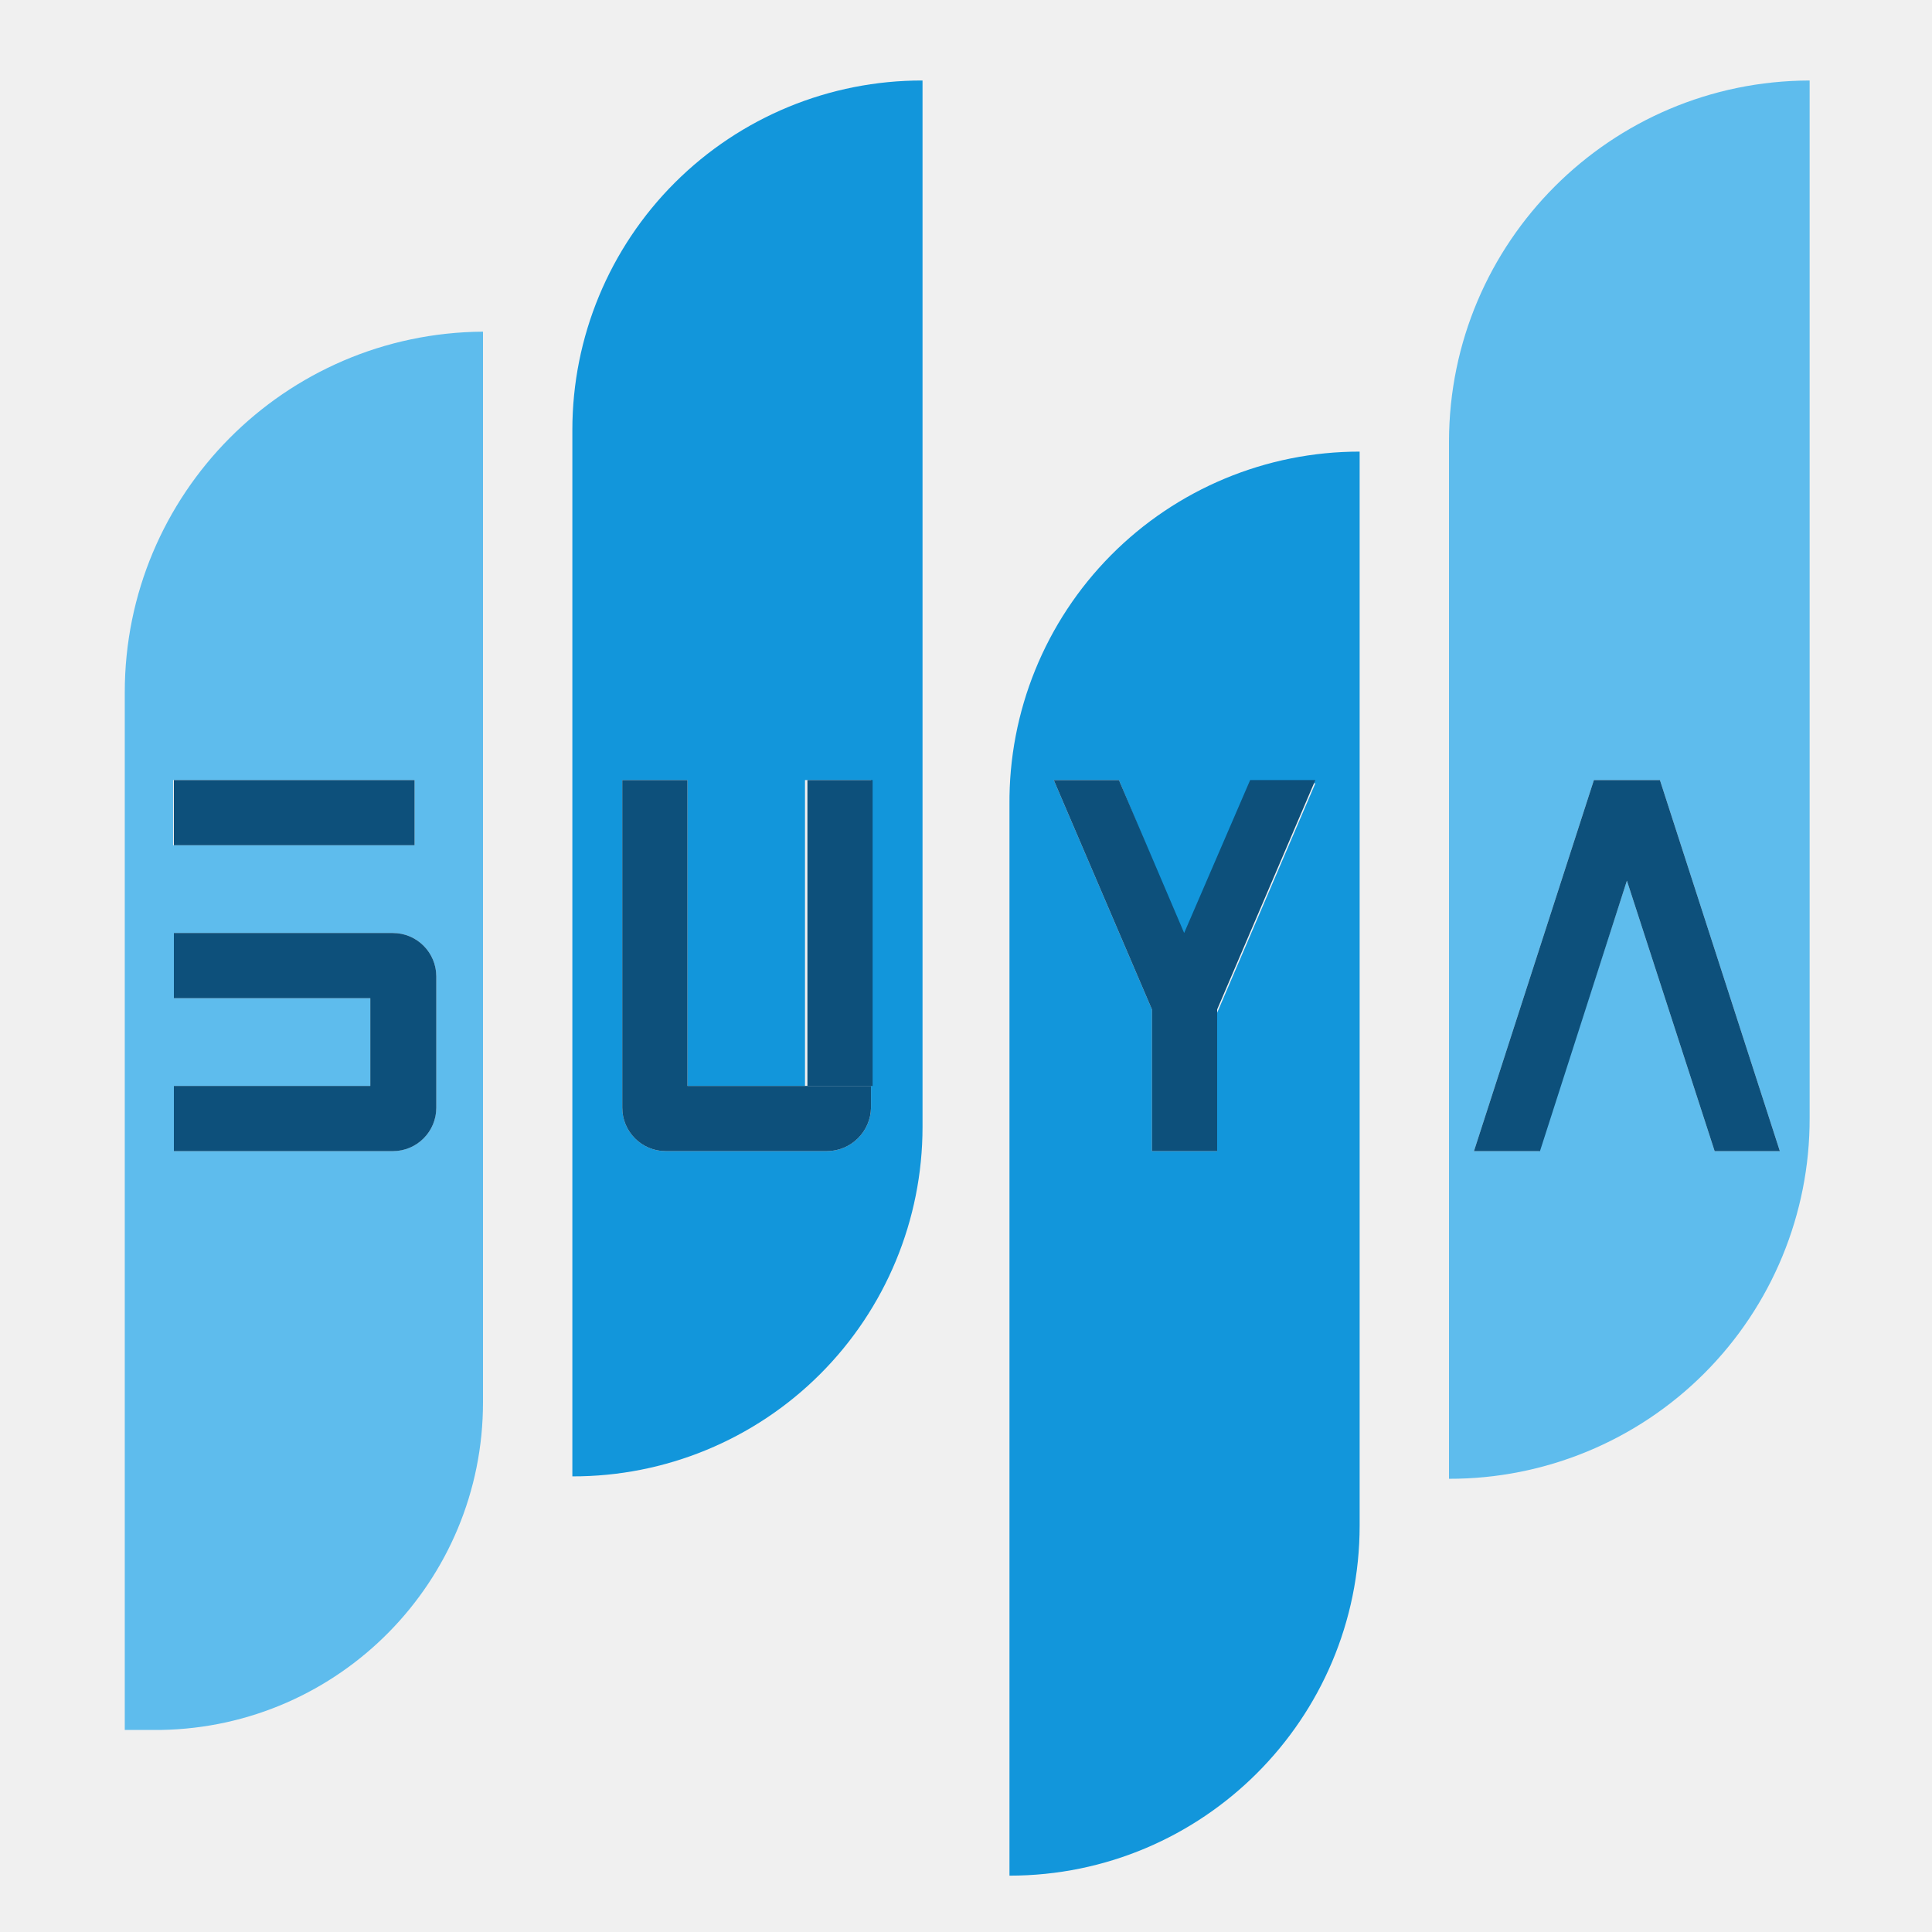
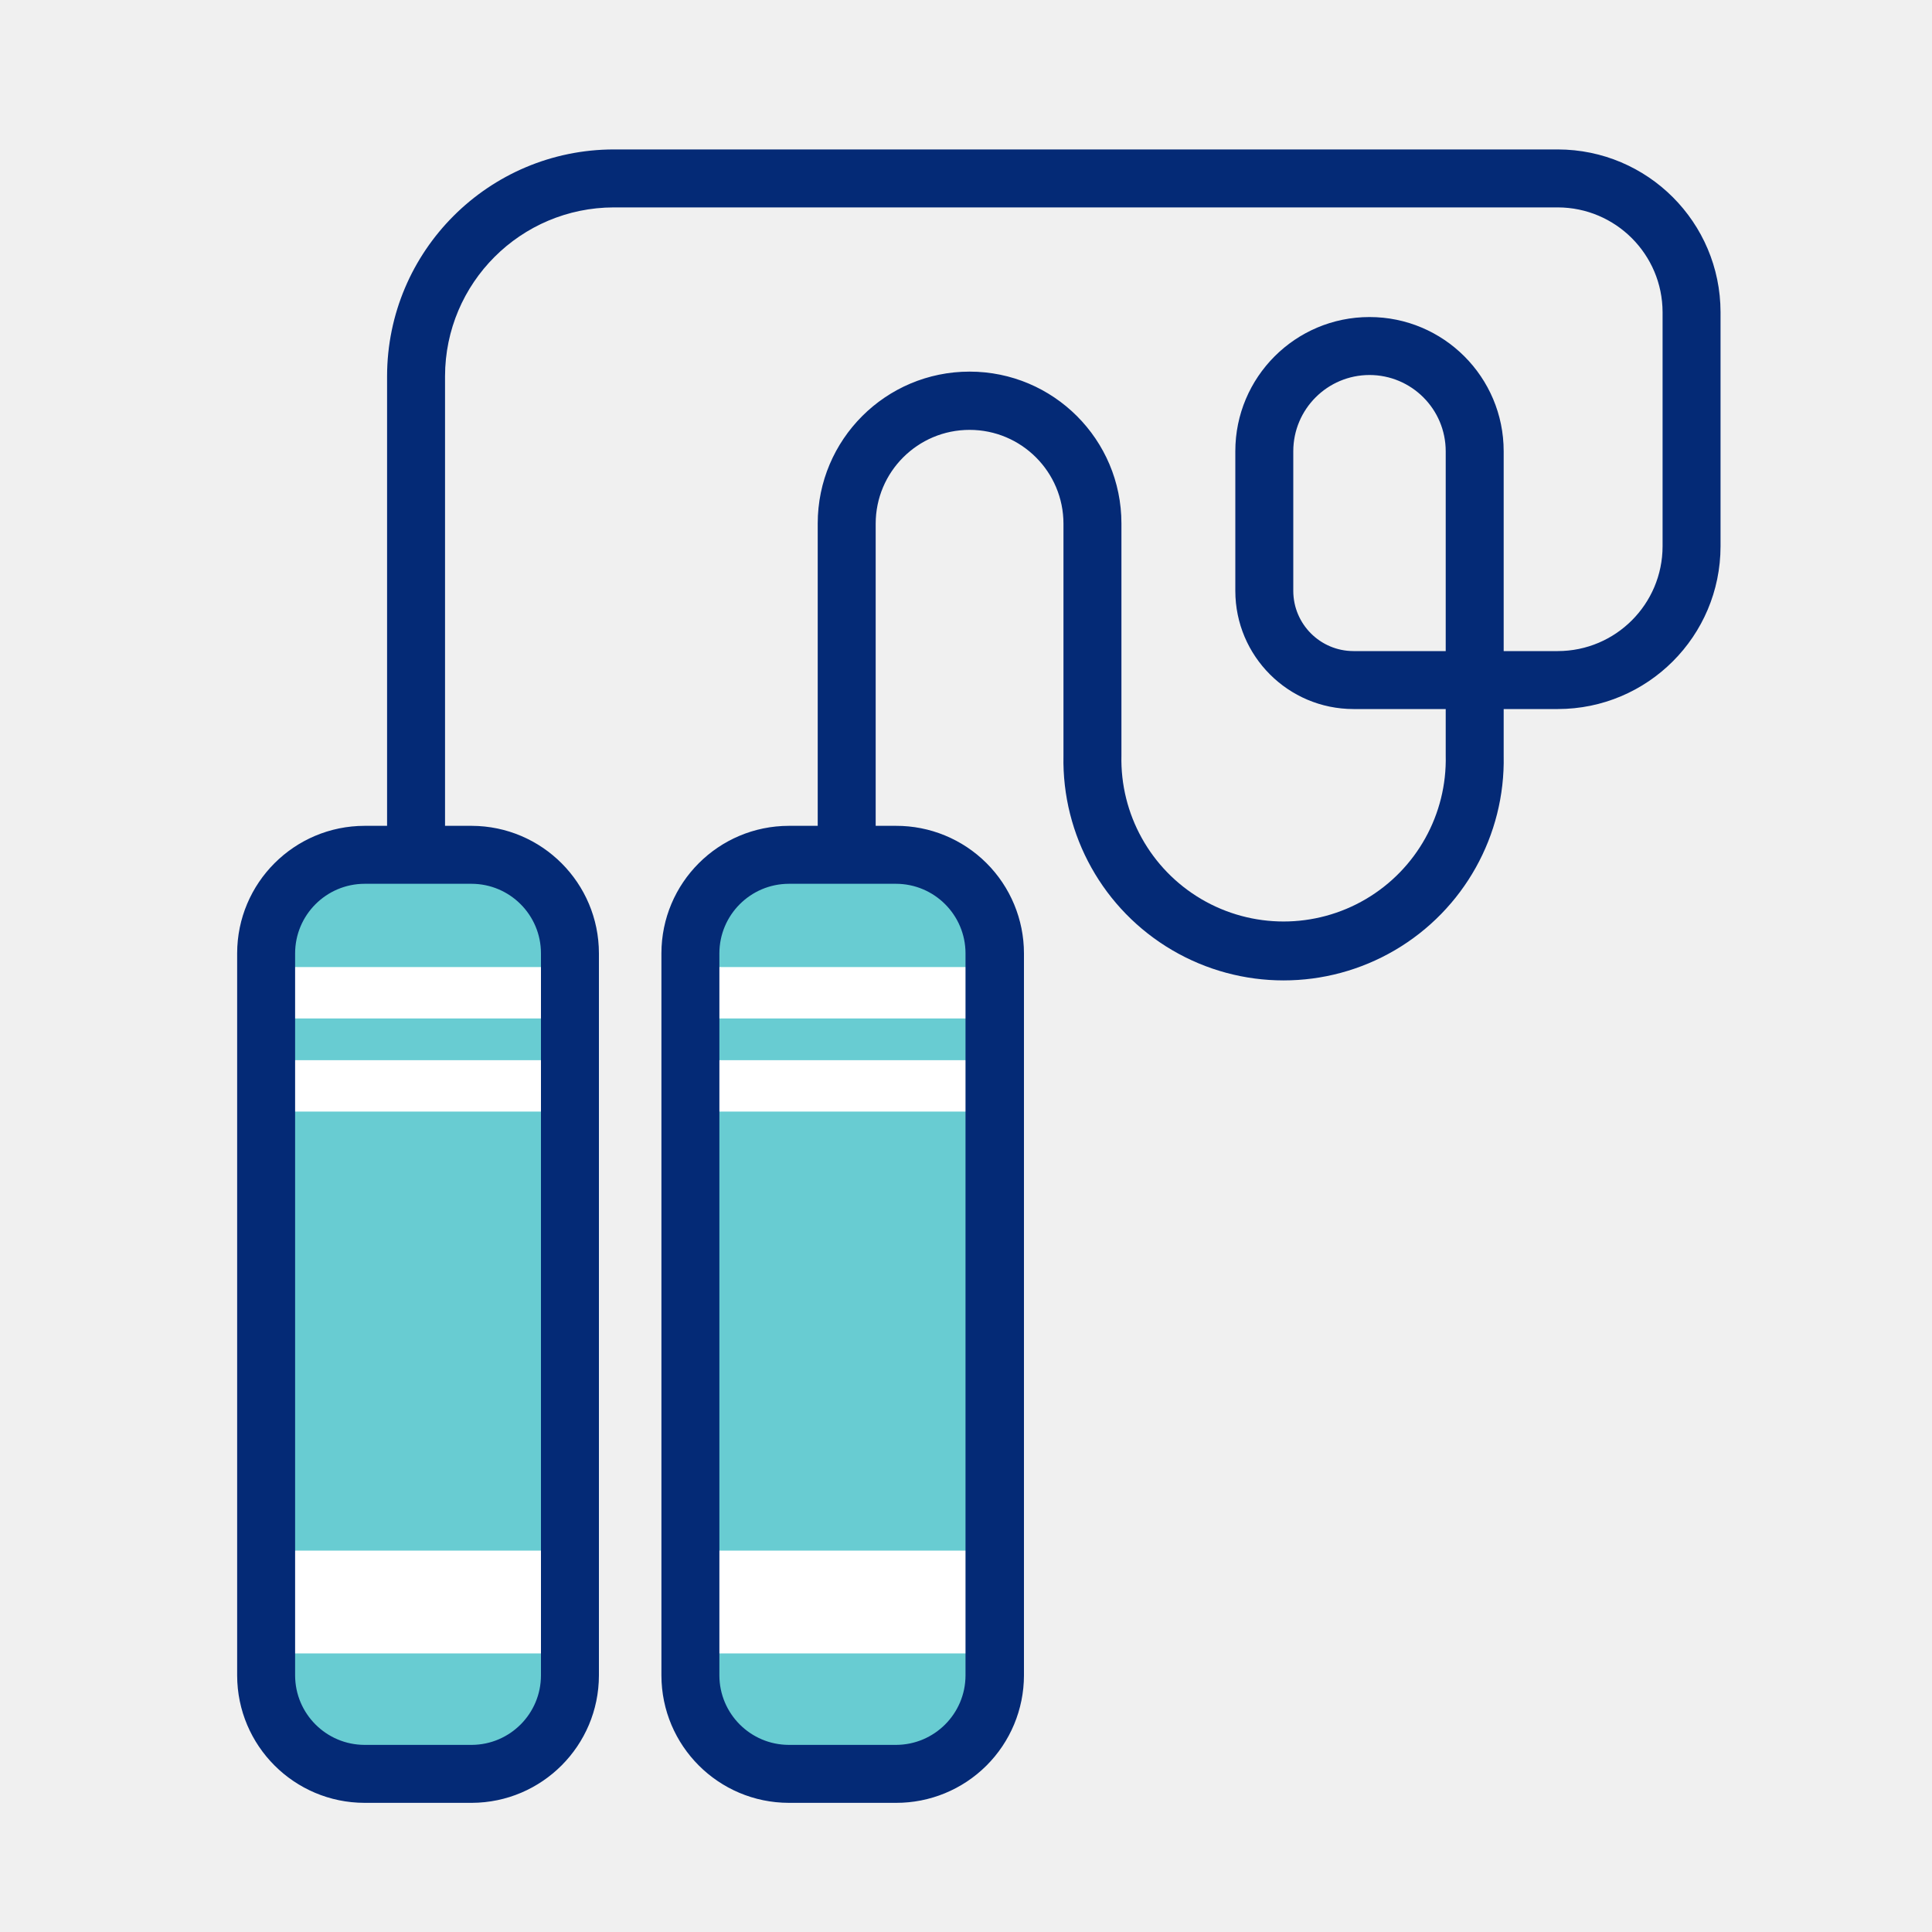
- <svg xmlns="http://www.w3.org/2000/svg" t="1758525317599" class="icon" viewBox="0 0 1024 1024" version="1.1" p-id="2466" data-spm-anchor-id="a313x.manage_type_myprojects.0.i20.68bd3a81hAoyiF" width="32" height="32">
-   <path d="M303.36 227.84v554.667A185.173 185.173 0 0 0 488.96 597.333V42.667a185.173 185.173 0 0 0-185.6 185.173zM426.667 413.44h34.987v162.133H426.667z m34.987 162.133v11.52a23.467 23.467 0 0 1-23.467 23.04h-85.333a23.04 23.04 0 0 1-23.04-23.04V413.44h34.56v162.133z" fill="#1296db" p-id="2467" data-spm-anchor-id="a313x.manage_type_myprojects.0.i21.68bd3a81hAoyiF" class="" />
-   <path d="M535.04 426.667v567.467a185.6 185.6 0 0 0 185.6-185.6V239.36A185.6 185.6 0 0 0 535.04 426.667z m92.587 69.547l34.987-81.067h34.56l-52.053 121.6v73.387h-34.56v-75.093l-52.053-121.6h34.56z" fill="#1296db" p-id="2468" data-spm-anchor-id="a313x.manage_type_myprojects.0.i19.68bd3a81hAoyiF" class="" />
-   <path d="M66.133 366.933v549.973H85.333a173.653 173.653 0 0 0 170.667-173.653V175.787A191.147 191.147 0 0 0 66.133 366.933z m130.133 243.2H92.16v-34.56H196.267z m0-81.067H92.16v-34.56H196.267z m34.987-11.52v69.547a23.04 23.04 0 0 1-23.04 23.04H196.267v-115.627h11.947a23.04 23.04 0 0 1 23.04 23.04z m-11.52-69.547h-128v-34.56h128zM768 233.813v549.973a190.72 190.72 0 0 0 191.147-191.147V42.667A191.573 191.573 0 0 0 768 233.813z m140.8 376.32l-46.507-143.36-46.507 143.36h-34.56l63.573-196.693h34.987l63.573 196.693z" fill="#5ebced" p-id="2469" data-spm-anchor-id="a313x.manage_type_myprojects.0.i18.68bd3a81hAoyiF" class="" />
-   <path d="M364.373 413.44h-34.56v173.653a23.04 23.04 0 0 0 23.04 23.04h85.333a23.467 23.467 0 0 0 23.467-23.04v-11.52H364.373z" fill="#0d507b" p-id="2470" data-spm-anchor-id="a313x.manage_type_myprojects.0.i24.68bd3a81hAoyiF" class="selected" />
-   <path d="M427.947 413.44h34.56v162.133h-34.56zM844.8 413.44l-63.573 196.693h34.987l46.08-143.36 46.507 143.36h34.56l-63.573-196.693h-34.987zM610.56 535.04v75.093h34.56v-75.093l52.053-121.6h-34.56l-34.987 81.067-34.56-81.067h-34.56l52.053 121.6zM92.16 413.44h127.573v34.56H92.16zM208.213 494.507H196.267v115.627h11.947a23.04 23.04 0 0 0 23.04-23.04v-69.547a23.04 23.04 0 0 0-23.04-23.04zM92.16 575.573H196.267v34.56H92.16zM92.16 494.507H196.267v34.56H92.16z" fill="#0d507b" p-id="2471" data-spm-anchor-id="a313x.manage_type_myprojects.0.i23.68bd3a81hAoyiF" class="selected" />
+ <svg xmlns="http://www.w3.org/2000/svg" t="1758698816174" class="icon" viewBox="0 0 1024 1024" version="1.1" p-id="1145" width="32" height="32">
+   <path d="M220.518 672.819a15.36 15.36 0 0 1-15.36-15.36V199.373a120.32 120.32 0 0 1 120.218-120.166h500.275a86.374 86.374 0 0 1 86.272 86.272v124.058a86.323 86.323 0 0 1-86.272 86.272h-28.672v24.678a116.685 116.685 0 1 1-233.318 0v-122.88a49.766 49.766 0 0 0-99.533 0v258.202a15.36 15.36 0 0 1-30.72 0V277.453a80.486 80.486 0 0 1 160.973 0v122.88a85.965 85.965 0 1 0 171.878 0V375.808h-48.896a62.669 62.669 0 0 1-62.618-62.618V239.155a71.117 71.117 0 1 1 142.234 0V345.088h28.672a55.603 55.603 0 0 0 55.552-55.552V165.478a55.654 55.654 0 0 0-55.552-55.552H325.376a89.6 89.6 0 0 0-89.498 89.446v458.086a15.36 15.36 0 0 1-15.36 15.36z m505.344-474.061a40.448 40.448 0 0 0-40.397 40.397v74.035a31.949 31.949 0 0 0 31.898 31.898h48.896V239.155a40.448 40.448 0 0 0-40.397-40.397z" fill="#042A76" p-id="1146" />
+   <path d="M141.056 453.069m52.224 0l56.73 0q52.224 0 52.224 52.224l0 382.669q0 52.224-52.224 52.224l-56.73 0q-52.224 0-52.224-52.224l0-382.669q0-52.224 52.224-52.224Z" fill="#68CCD2" p-id="1147" />
+   <path d="M365.926 453.069m52.224 0l56.73 0q52.224 0 52.224 52.224l0 382.669q0 52.224-52.224 52.224l-56.73 0q-52.224 0-52.224-52.224l0-382.669q0-52.224 52.224-52.224Z" fill="#68CCD2" p-id="1148" />
+   <path d="M141.056 512.563h161.178v27.238H141.056zM141.056 561.92h161.178v27.238H141.056zM141.056 821.862h161.178v54.477H141.056zM365.926 512.563h161.178v27.238H365.926zM365.926 561.92h161.178v27.238H365.926zM365.926 821.862h161.178v54.477H365.926z" fill="#FFFFFF" p-id="1149" />
+   <path d="M250.061 955.546H193.28a67.635 67.635 0 0 1-67.584-67.533V505.293a67.635 67.635 0 0 1 67.584-67.584h56.781A67.635 67.635 0 0 1 317.44 505.293v382.72a67.635 67.635 0 0 1-67.379 67.533zM193.28 468.429a36.915 36.915 0 0 0-36.864 36.864v382.72a36.915 36.915 0 0 0 36.864 36.813h56.781a36.864 36.864 0 0 0 36.659-36.813V505.293a36.864 36.864 0 0 0-36.813-36.864zM474.88 955.546H418.15a67.635 67.635 0 0 1-67.584-67.533V505.293a67.635 67.635 0 0 1 67.584-67.584h56.73A67.635 67.635 0 0 1 542.72 505.293v382.72a67.635 67.635 0 0 1-67.84 67.533zM418.15 468.429a36.915 36.915 0 0 0-36.864 36.864v382.72a36.915 36.915 0 0 0 36.864 36.813h56.73a36.915 36.915 0 0 0 36.864-36.813V505.293a36.915 36.915 0 0 0-36.864-36.864z" fill="#042A76" p-id="1150" />
</svg>
